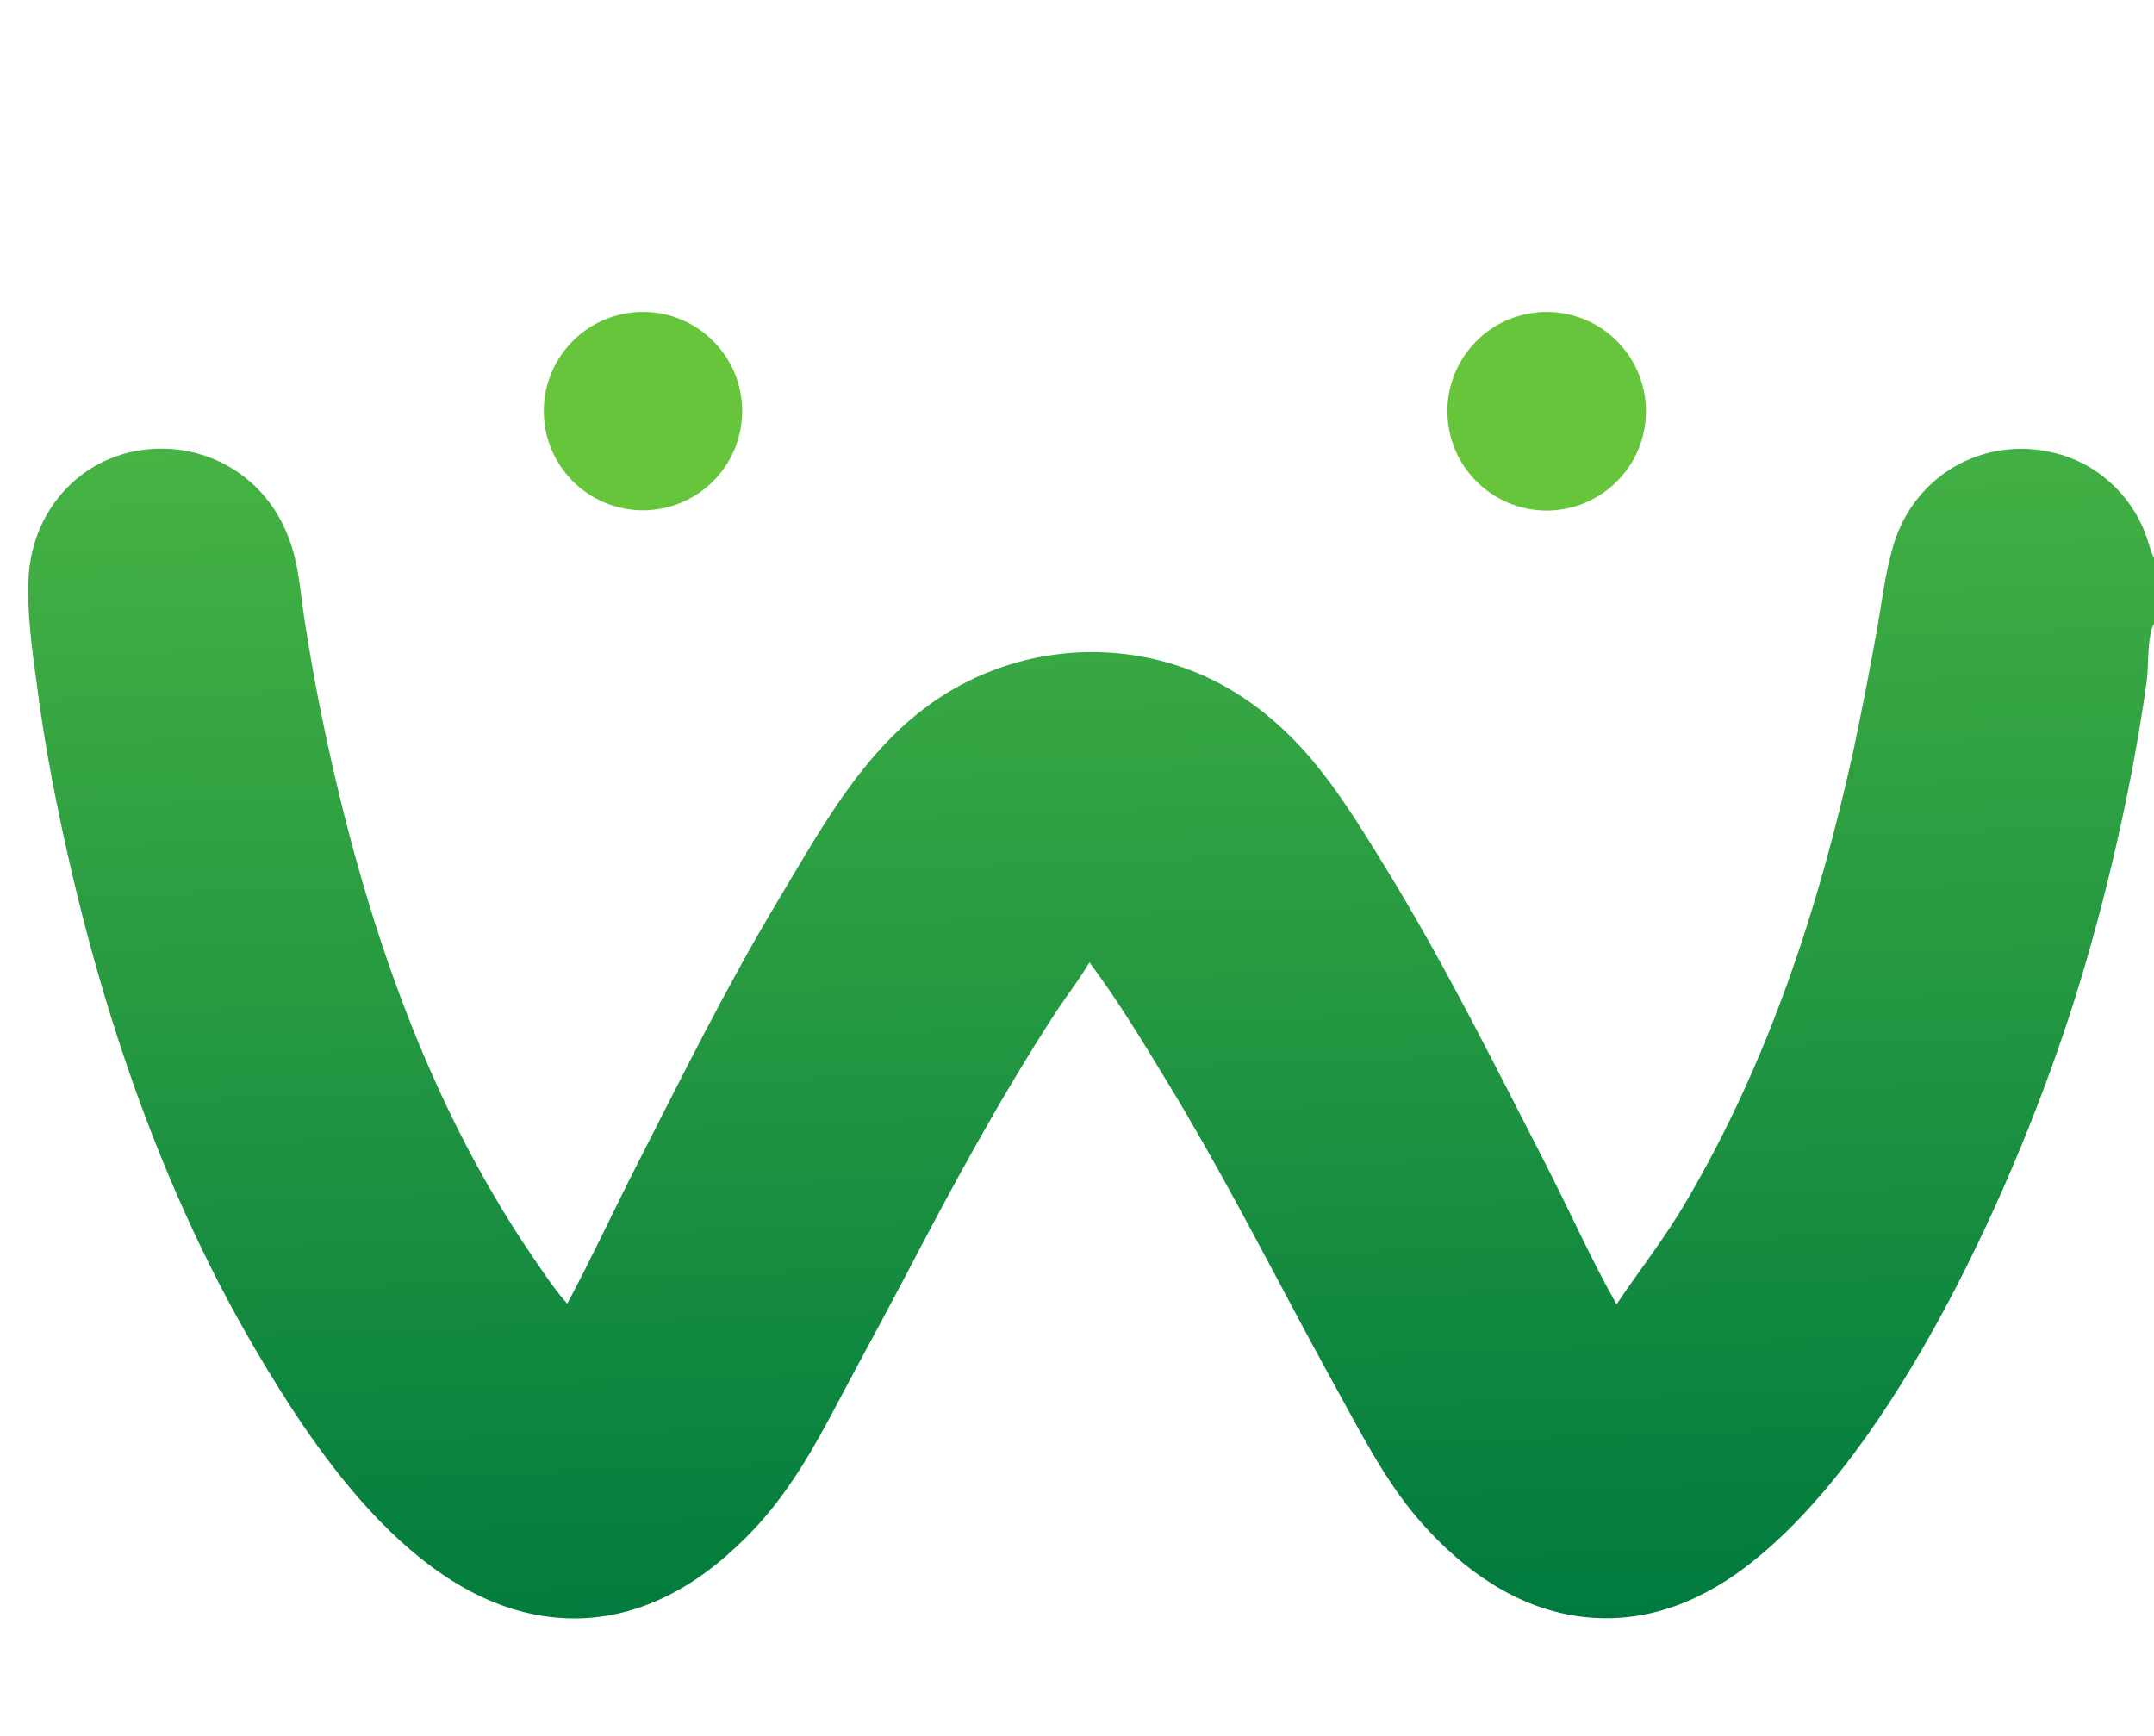
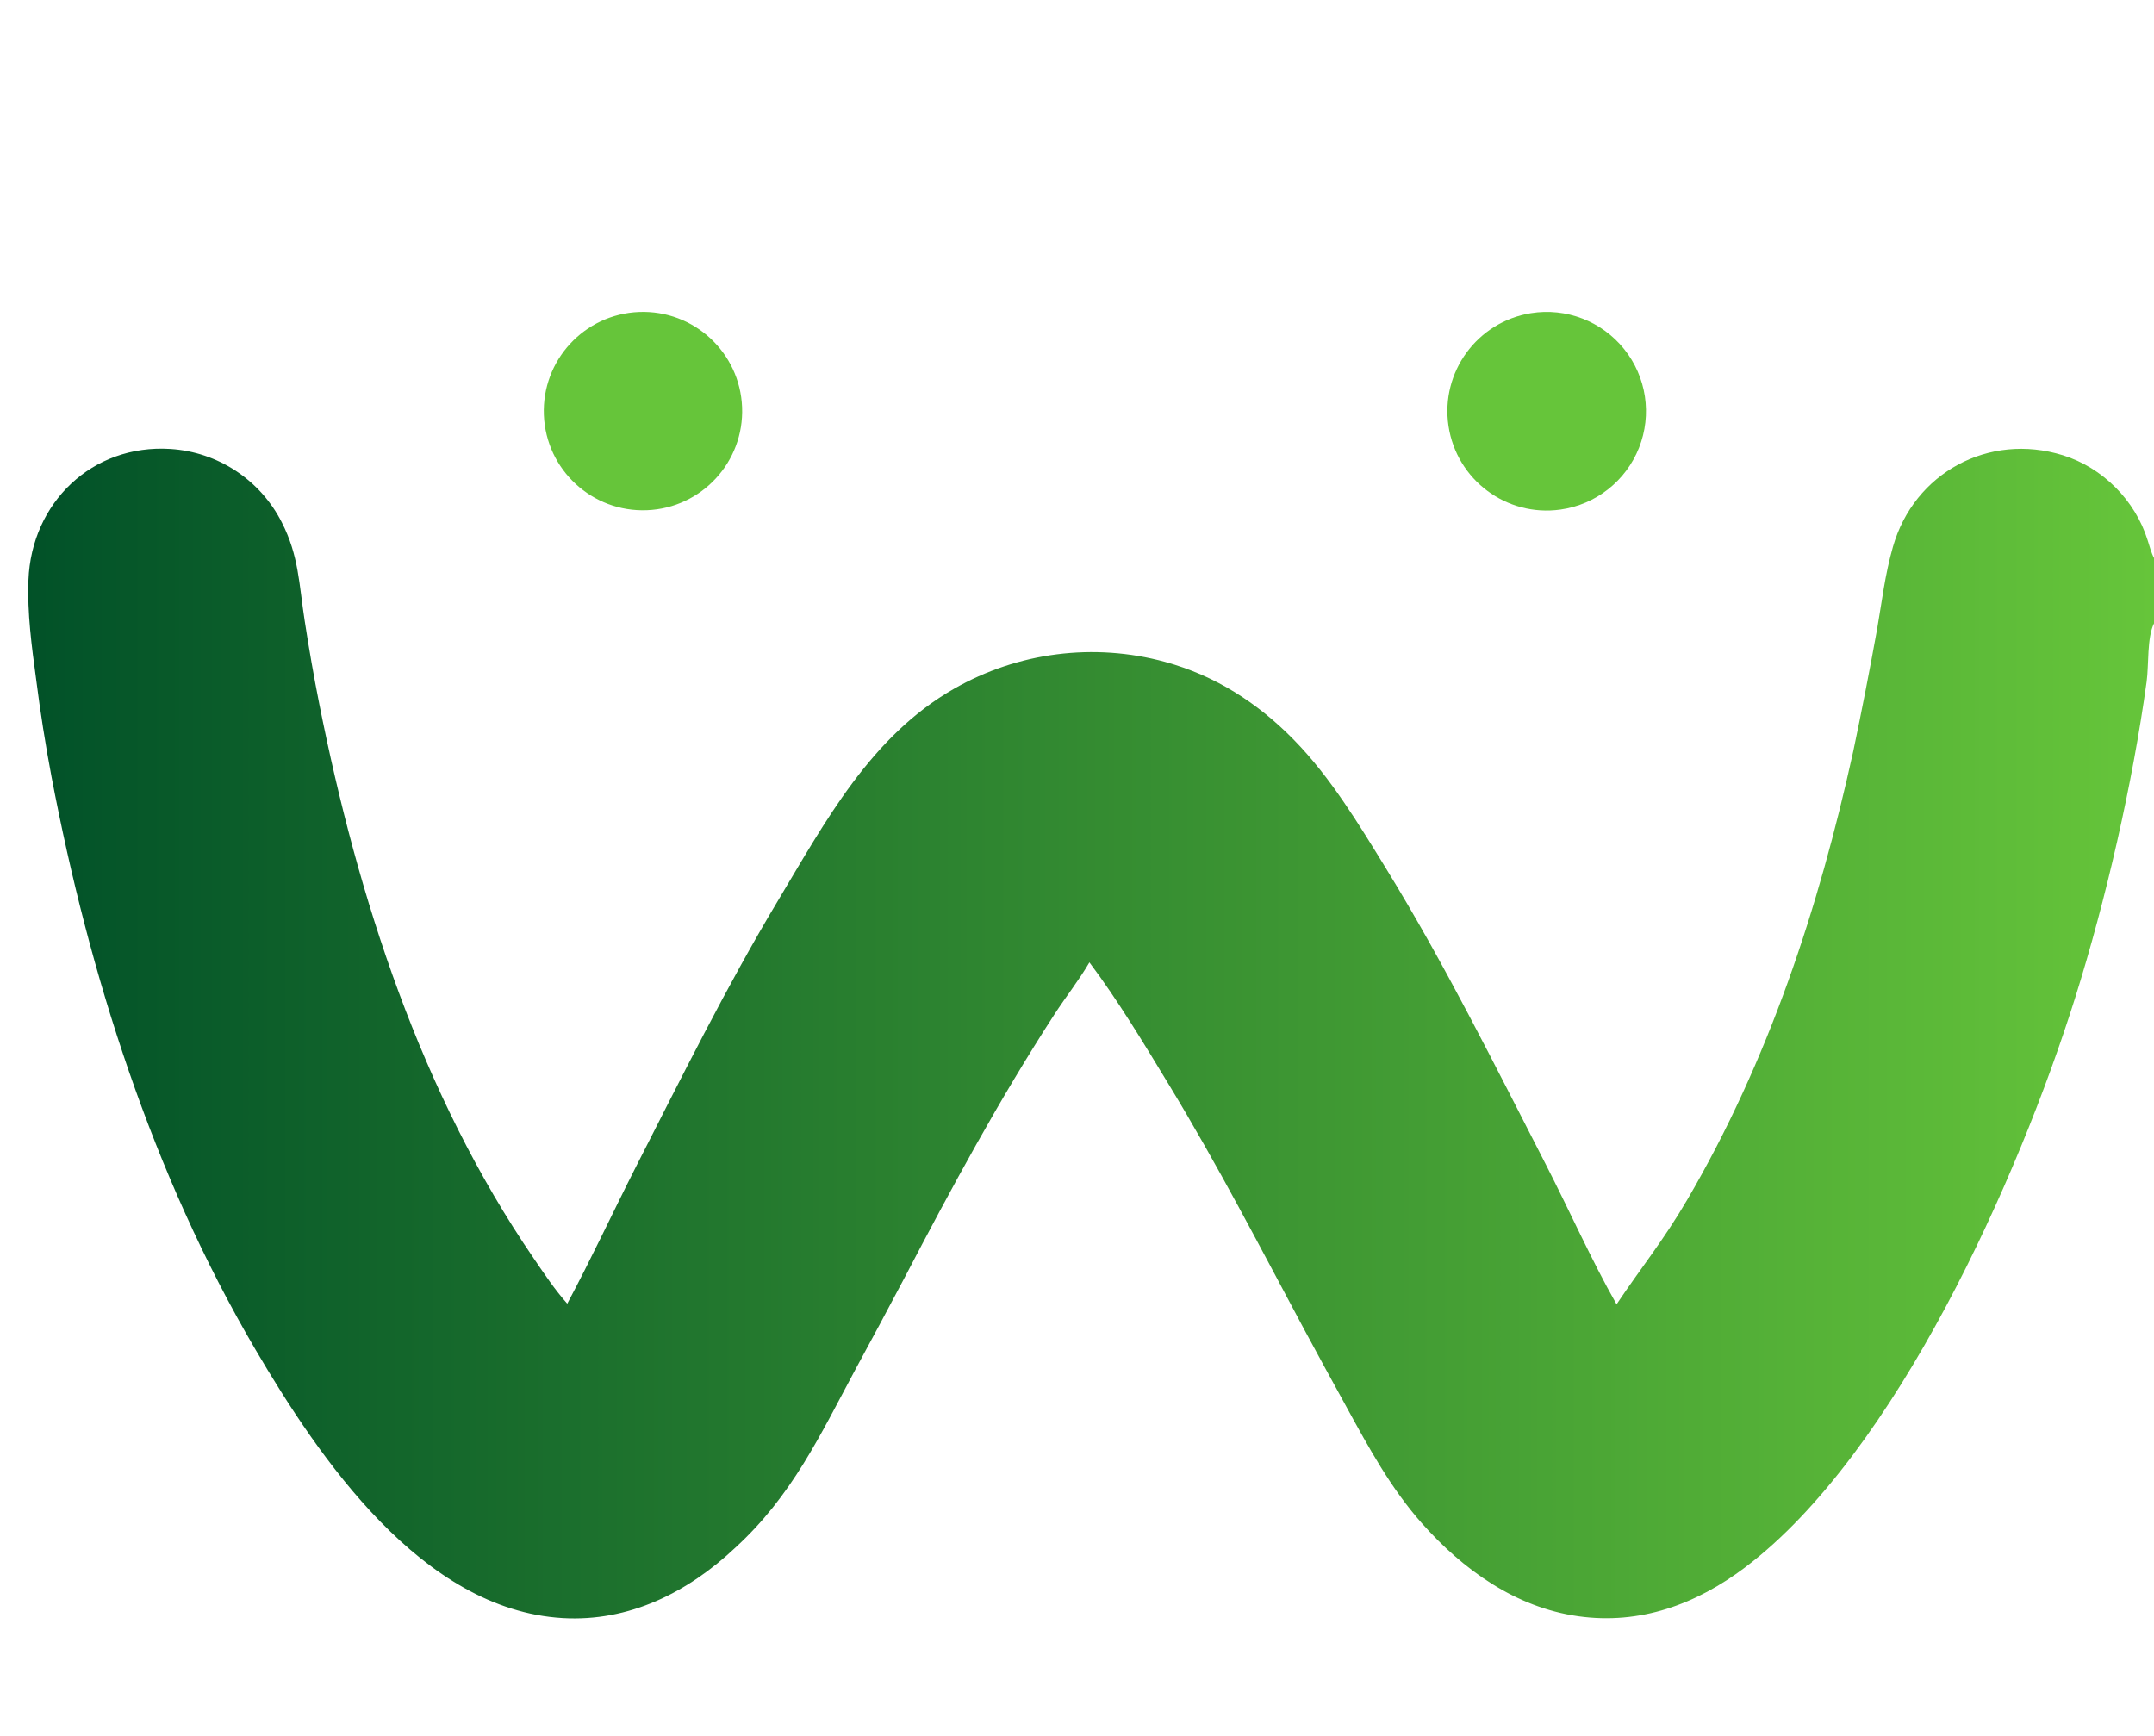
- <svg xmlns="http://www.w3.org/2000/svg" version="1.1" style="display: block;" viewBox="0 0 1896 1528" width="474" height="382" preserveAspectRatio="none">
+ <svg xmlns="http://www.w3.org/2000/svg" version="1.1" viewBox="0 0 1896 1528">
  <defs>
-     <linearGradient id="Gradient1" gradientUnits="userSpaceOnUse" x1="991.452" y1="1437.17" x2="954.396" y2="368.282">
-       <stop class="stop0" offset="0" stop-opacity="1" stop-color="rgb(0,122,62)" />
-       <stop class="stop1" offset="1" stop-opacity="1" stop-color="rgb(70,179,68)" />
+     <linearGradient id="Gradient1" gradientUnits="userSpaceOnUse" x1="0" y1="764" x2="1896" y2="764">
+       <stop offset="0%" stop-opacity="1" stop-color="rgb(0,80,40)" />
+       <stop offset="100%" stop-opacity="1" stop-color="rgb(102,197,58)" />
    </linearGradient>
  </defs>
-   <path transform="translate(0,0)" fill="rgb(102,197,58)" d="M 1347.49 275.719 C 1378.54 270.7 1409.89 282.749 1429.58 307.27 C 1449.28 331.792 1454.28 365.004 1442.68 394.239 C 1431.08 423.473 1404.67 444.222 1373.52 448.57 C 1326.08 455.193 1282.14 422.392 1275.01 375.021 C 1267.87 327.651 1300.2 283.364 1347.49 275.719 z" />
-   <path transform="translate(0,0)" fill="rgb(102,197,58)" d="M 562.555 274.651 C 610.715 272.767 651.292 310.266 653.204 358.425 C 655.116 406.585 617.641 447.183 569.482 449.124 C 521.284 451.066 480.644 413.553 478.731 365.353 C 476.817 317.154 514.354 276.536 562.555 274.651 z" />
-   <path transform="translate(0,0)" fill="url(#Gradient1)" d="M 958.921 847.136 C 949.929 862.623 938.038 877.639 928.176 892.862 C 879.45 968.073 837.358 1045.92 795.91 1125.32 C 781.77 1152.1 767.47 1178.8 753.01 1205.41 C 721.61 1263.89 697.129 1316.7 647.257 1362.38 C 605.662 1401.58 553.781 1427.87 495.083 1424.36 C 371.428 1416.96 281.215 1284.04 224.651 1187.64 C 134.209 1033.5 78.687 858.37 45.355 683.846 C 39.969 655.282 35.442 626.562 31.782 597.726 C 27.891 568.987 23.946 539.717 25.044 510.659 C 27.617 442.588 81.109 390.835 149.98 395.211 C 191.737 397.846 228.993 422.352 247.948 459.652 C 263.148 489.303 263.15 514.205 268.192 546.441 C 271.93 570.899 276.203 595.272 281.009 619.542 C 315.044 790.497 370.544 962.718 469.783 1107.71 C 479.527 1121.94 487.826 1134.6 499.31 1147.6 C 520.213 1108.58 539.495 1067.03 559.589 1027.46 C 599.823 948.607 639.141 869.002 684.671 793.007 C 726.575 723.065 766.55 648.154 839.689 606.343 C 896.027 574.088 962.881 565.564 1025.51 582.65 C 1069.74 594.775 1106.88 618.631 1138.82 651.183 C 1170.91 683.89 1195.87 725.219 1219.9 764.306 C 1271.51 848.279 1315.57 937.265 1360.57 1024.86 C 1380.84 1064.33 1401.22 1110.06 1422.94 1148.16 C 1444.72 1115.68 1464.35 1091.68 1485.05 1056.29 C 1556.76 933.709 1600.92 799.402 1631.27 661.364 C 1638.79 625.588 1645.8 589.705 1652.29 553.727 C 1656.62 528.853 1659.12 506.185 1666.2 481.374 C 1684.83 416.082 1750.72 380.583 1815.68 400.716 C 1850.83 411.609 1879.49 440.489 1890.43 475.654 C 1891.92 480.452 1893.65 486.781 1896 491.186 L 1896 548.832 C 1889.71 561.116 1891.5 585.599 1889.52 599.964 C 1877.14 689.994 1853.75 791.951 1826.51 878.614 C 1777.11 1035.74 1669.18 1279.31 1536.09 1379.72 C 1492.98 1412.24 1443.61 1430.46 1389.13 1422.75 C 1333.96 1414.95 1287.76 1381.76 1251.46 1340.8 C 1224.24 1310.1 1204.78 1274.26 1185.18 1238.48 C 1172.73 1215.92 1160.39 1193.3 1148.17 1170.62 C 1109.4 1098.27 1071.86 1025.61 1029.24 955.4 C 1007.62 919.773 983.931 880.378 958.921 847.136 z" />
+   <path fill="rgb(102,197,58)" d="M 1347.49 275.719 C 1378.54 270.7 1409.89 282.749 1429.58 307.27 C 1449.28 331.792 1454.28 365.004 1442.68 394.239 C 1431.08 423.473 1404.67 444.222 1373.52 448.57 C 1326.08 455.193 1282.14 422.392 1275.01 375.021 C 1267.87 327.651 1300.2 283.364 1347.49 275.719 z" />
+   <path fill="rgb(102,197,58)" d="M 562.555 274.651 C 610.715 272.767 651.292 310.266 653.204 358.425 C 655.116 406.585 617.641 447.183 569.482 449.124 C 521.284 451.066 480.644 413.553 478.731 365.353 C 476.817 317.154 514.354 276.536 562.555 274.651 z" />
+   <path fill="url(#Gradient1)" d="M 958.921 847.136 C 949.929 862.623 938.038 877.639 928.176 892.862 C 879.45 968.073 837.358 1045.92 795.91 1125.32 C 781.77 1152.1 767.47 1178.8 753.01 1205.41 C 721.61 1263.89 697.129 1316.7 647.257 1362.38 C 605.662 1401.58 553.781 1427.87 495.083 1424.36 C 371.428 1416.96 281.215 1284.04 224.651 1187.64 C 134.209 1033.5 78.687 858.37 45.355 683.846 C 39.969 655.282 35.442 626.562 31.782 597.726 C 27.891 568.987 23.946 539.717 25.044 510.659 C 27.617 442.588 81.109 390.835 149.98 395.211 C 191.737 397.846 228.993 422.352 247.948 459.652 C 263.148 489.303 263.15 514.205 268.192 546.441 C 271.93 570.899 276.203 595.272 281.009 619.542 C 315.044 790.497 370.544 962.718 469.783 1107.71 C 479.527 1121.94 487.826 1134.6 499.31 1147.6 C 520.213 1108.58 539.495 1067.03 559.589 1027.46 C 599.823 948.607 639.141 869.002 684.671 793.007 C 726.575 723.065 766.55 648.154 839.689 606.343 C 896.027 574.088 962.881 565.564 1025.51 582.65 C 1069.74 594.775 1106.88 618.631 1138.82 651.183 C 1170.91 683.89 1195.87 725.219 1219.9 764.306 C 1271.51 848.279 1315.57 937.265 1360.57 1024.86 C 1380.84 1064.33 1401.22 1110.06 1422.94 1148.16 C 1444.72 1115.68 1464.35 1091.68 1485.05 1056.29 C 1556.76 933.709 1600.92 799.402 1631.27 661.364 C 1638.79 625.588 1645.8 589.705 1652.29 553.727 C 1656.62 528.853 1659.12 506.185 1666.2 481.374 C 1684.83 416.082 1750.72 380.583 1815.68 400.716 C 1850.83 411.609 1879.49 440.489 1890.43 475.654 C 1891.92 480.452 1893.65 486.781 1896 491.186 L 1896 548.832 C 1889.71 561.116 1891.5 585.599 1889.52 599.964 C 1877.14 689.994 1853.75 791.951 1826.51 878.614 C 1777.11 1035.74 1669.18 1279.31 1536.09 1379.72 C 1492.98 1412.24 1443.61 1430.46 1389.13 1422.75 C 1333.96 1414.95 1287.76 1381.76 1251.46 1340.8 C 1224.24 1310.1 1204.78 1274.26 1185.18 1238.48 C 1172.73 1215.92 1160.39 1193.3 1148.17 1170.62 C 1109.4 1098.27 1071.86 1025.61 1029.24 955.4 C 1007.62 919.773 983.931 880.378 958.921 847.136 z" />
</svg>
